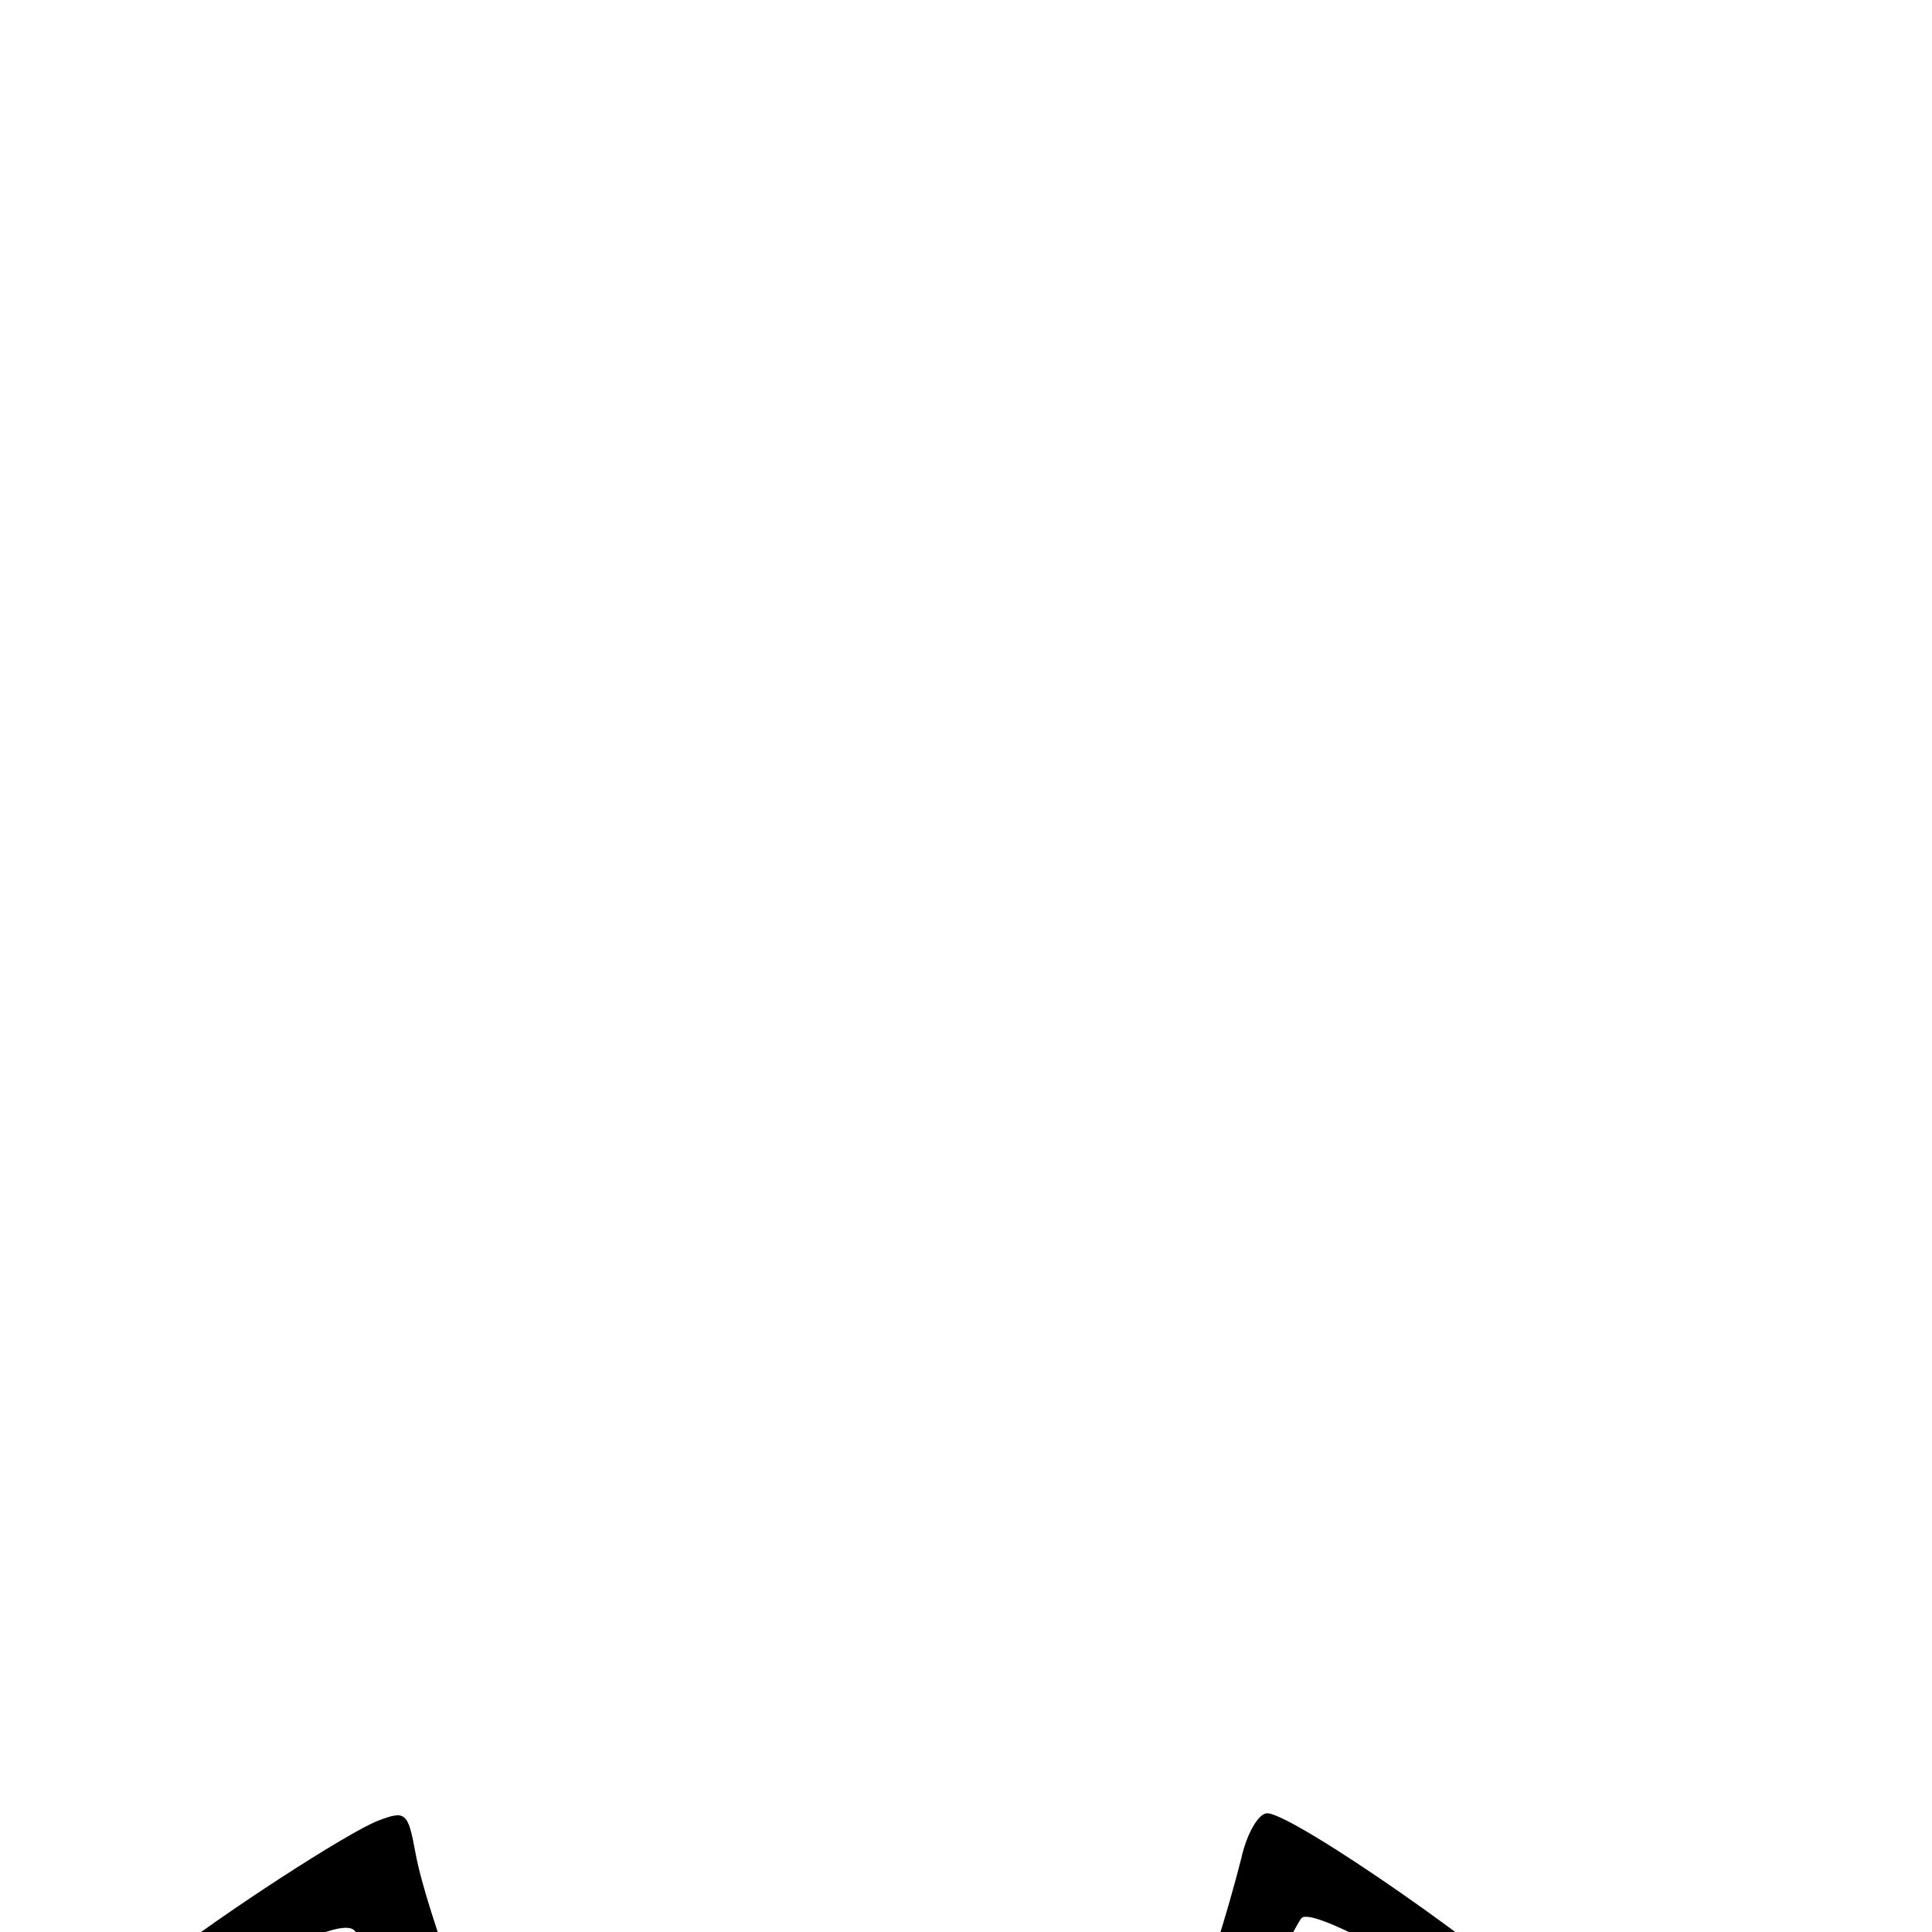
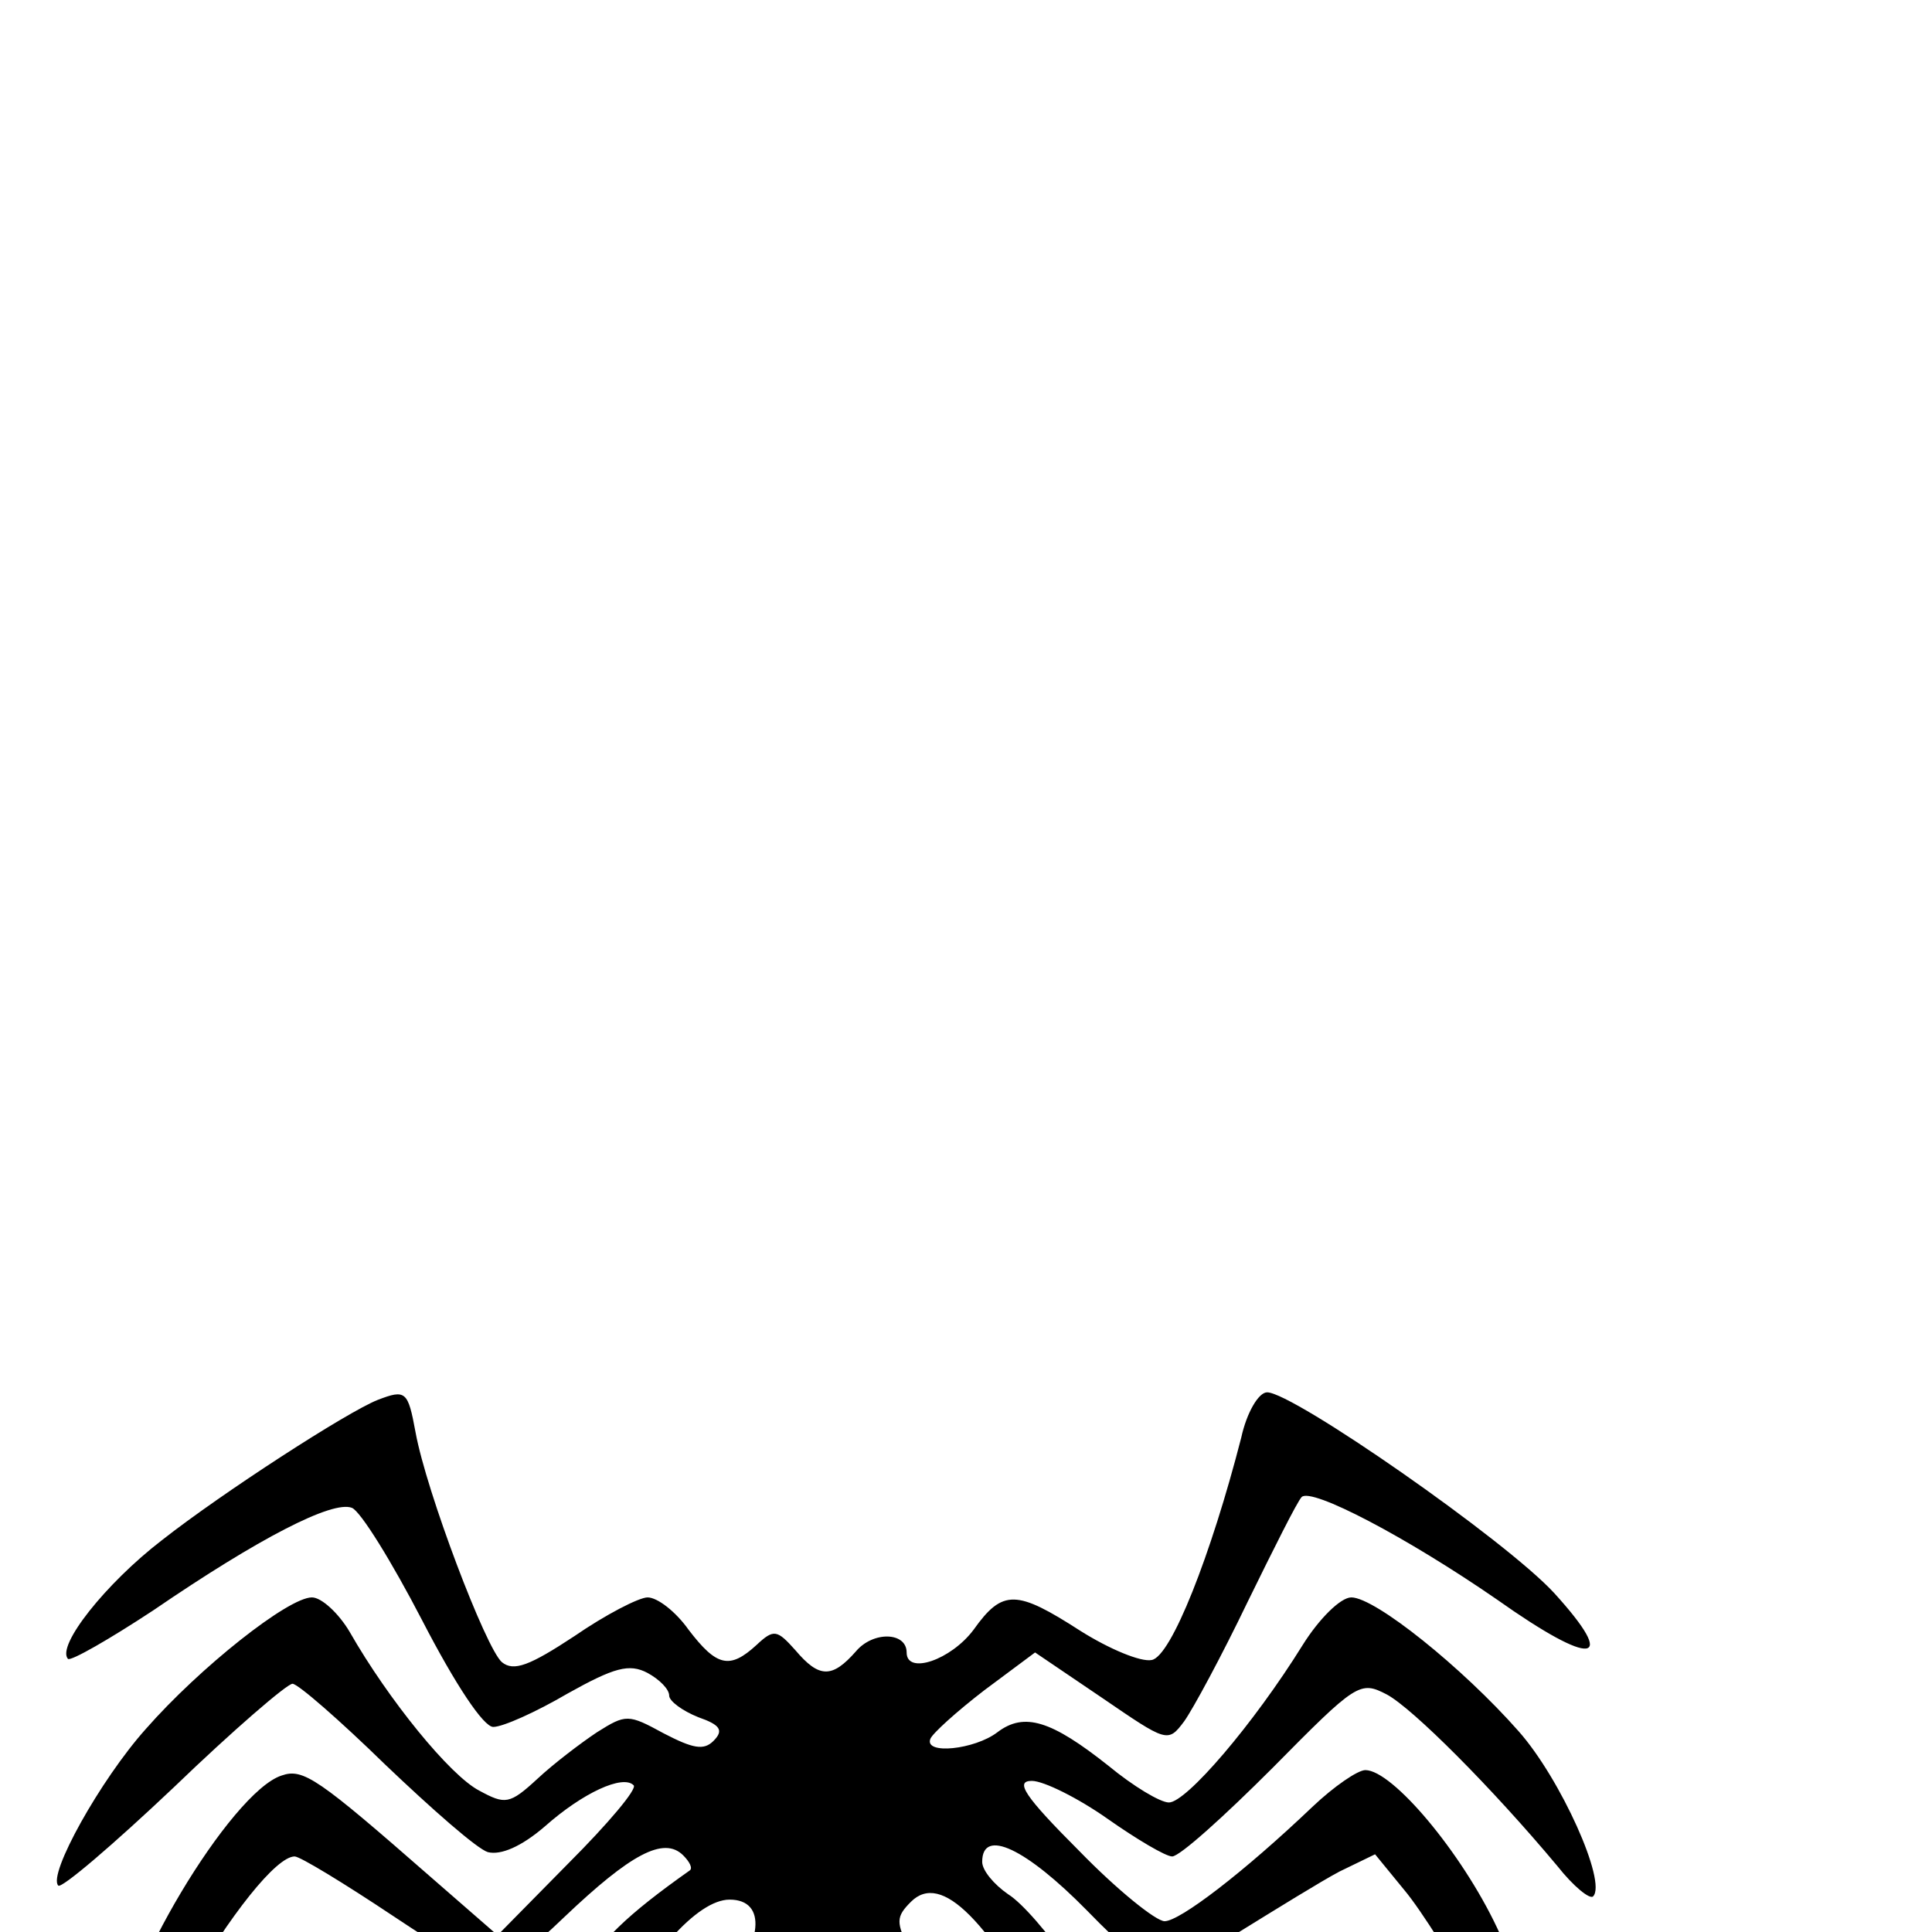
- <svg xmlns="http://www.w3.org/2000/svg" version="1.0" width="179pt" height="179pt" viewBox="10 -139 179 179" preserveAspectRatio="xMidYMid meet">
+ <svg xmlns="http://www.w3.org/2000/svg" version="1.0" width="179pt" height="179pt" viewBox="10 -100 179 179" preserveAspectRatio="xMidYMid meet">
  <g transform="translate(0,170) scale(0.1,-0.1)" fill="#000000" stroke="none">
    <path d="M450 1403 c-28 -11 -144 -86 -200 -130 -52 -40 -98 -98 -87 -110 3 -2 38 18 79 45 98 67 166 102 184 95 8 -3 37 -50 65 -104 31 -60 57 -99 66 -99 9 0 40 14 69 31 43 24 57 28 74 19 11 -6 20 -15 20 -21 0 -5 12 -14 27 -20 20 -7 24 -12 14 -22 -9 -9 -19 -7 -46 7 -33 18 -35 18 -62 1 -15 -10 -40 -29 -55 -43 -26 -24 -30 -24 -54 -11 -27 14 -84 84 -120 147 -10 17 -26 32 -35 32 -22 0 -104 -65 -154 -122 -42 -47 -91 -135 -81 -145 3 -3 51 38 107 91 55 53 105 96 110 96 5 0 44 -34 86 -75 43 -41 85 -78 95 -81 12 -3 31 5 53 24 35 31 72 48 82 38 4 -3 -24 -36 -60 -72 l-66 -67 -62 54 c-104 91 -118 101 -138 94 -47 -15 -151 -189 -151 -253 0 -45 12 -35 61 51 42 73 85 127 102 127 5 0 46 -25 91 -55 45 -30 86 -55 92 -55 5 0 36 24 67 54 61 58 92 75 110 57 6 -6 9 -12 6 -14 -58 -41 -83 -65 -104 -101 -14 -24 -32 -47 -40 -50 -16 -6 -62 9 -147 49 -32 14 -62 23 -68 20 -31 -19 -90 -191 -90 -262 0 -51 20 -56 31 -7 13 53 50 148 70 176 l20 28 52 -21 c66 -26 138 -49 154 -49 7 0 26 27 43 60 40 78 86 130 116 130 35 0 31 -41 -8 -86 l-33 -38 2 -111 c2 -105 21 -249 44 -338 9 -34 13 -38 32 -31 12 4 46 8 75 8 37 1 56 6 62 16 27 48 69 425 50 459 -5 10 -16 24 -25 31 -9 7 -23 27 -32 43 -13 26 -13 31 1 45 28 28 72 -16 137 -138 14 -25 32 -46 41 -48 9 -2 58 13 110 32 92 35 93 36 110 16 9 -11 28 -55 42 -98 15 -42 30 -84 35 -91 14 -22 25 31 17 84 -6 50 -50 161 -73 187 -15 17 -19 16 -68 -12 -29 -17 -71 -37 -94 -45 -51 -18 -65 -11 -111 56 -18 27 -43 56 -56 64 -13 9 -24 22 -24 30 0 32 41 12 97 -45 32 -33 63 -60 69 -60 6 0 38 18 72 40 34 21 76 47 93 56 l33 16 27 -33 c16 -19 47 -69 71 -111 23 -43 47 -78 52 -78 17 0 -2 81 -37 154 -33 70 -97 146 -122 146 -7 0 -29 -15 -49 -34 -64 -61 -123 -106 -137 -106 -8 0 -44 29 -79 65 -51 51 -60 65 -44 65 11 0 43 -16 70 -35 27 -19 54 -35 60 -35 7 0 48 37 93 82 78 79 81 81 106 68 24 -13 97 -86 158 -159 15 -19 30 -31 33 -28 13 13 -30 109 -69 153 -52 59 -133 124 -155 124 -10 0 -30 -20 -45 -44 -46 -74 -108 -146 -124 -146 -8 0 -33 15 -56 34 -53 42 -78 50 -103 31 -21 -16 -68 -21 -62 -6 2 5 24 25 50 45 l47 35 62 -42 c60 -41 61 -42 76 -22 8 11 35 61 59 111 24 49 46 93 50 97 9 9 97 -37 181 -95 89 -63 113 -60 53 6 -45 49 -242 186 -266 186 -8 0 -19 -19 -24 -42 -28 -109 -65 -203 -83 -206 -10 -2 -39 10 -66 27 -59 38 -72 39 -99 1 -21 -28 -62 -42 -62 -21 0 19 -31 20 -47 1 -22 -25 -34 -25 -56 1 -17 19 -20 20 -36 5 -25 -23 -37 -20 -63 14 -12 17 -29 30 -38 30 -8 0 -39 -16 -68 -36 -41 -27 -56 -33 -67 -24 -15 13 -70 158 -80 213 -7 38 -9 40 -35 30z" />
  </g>
</svg>
